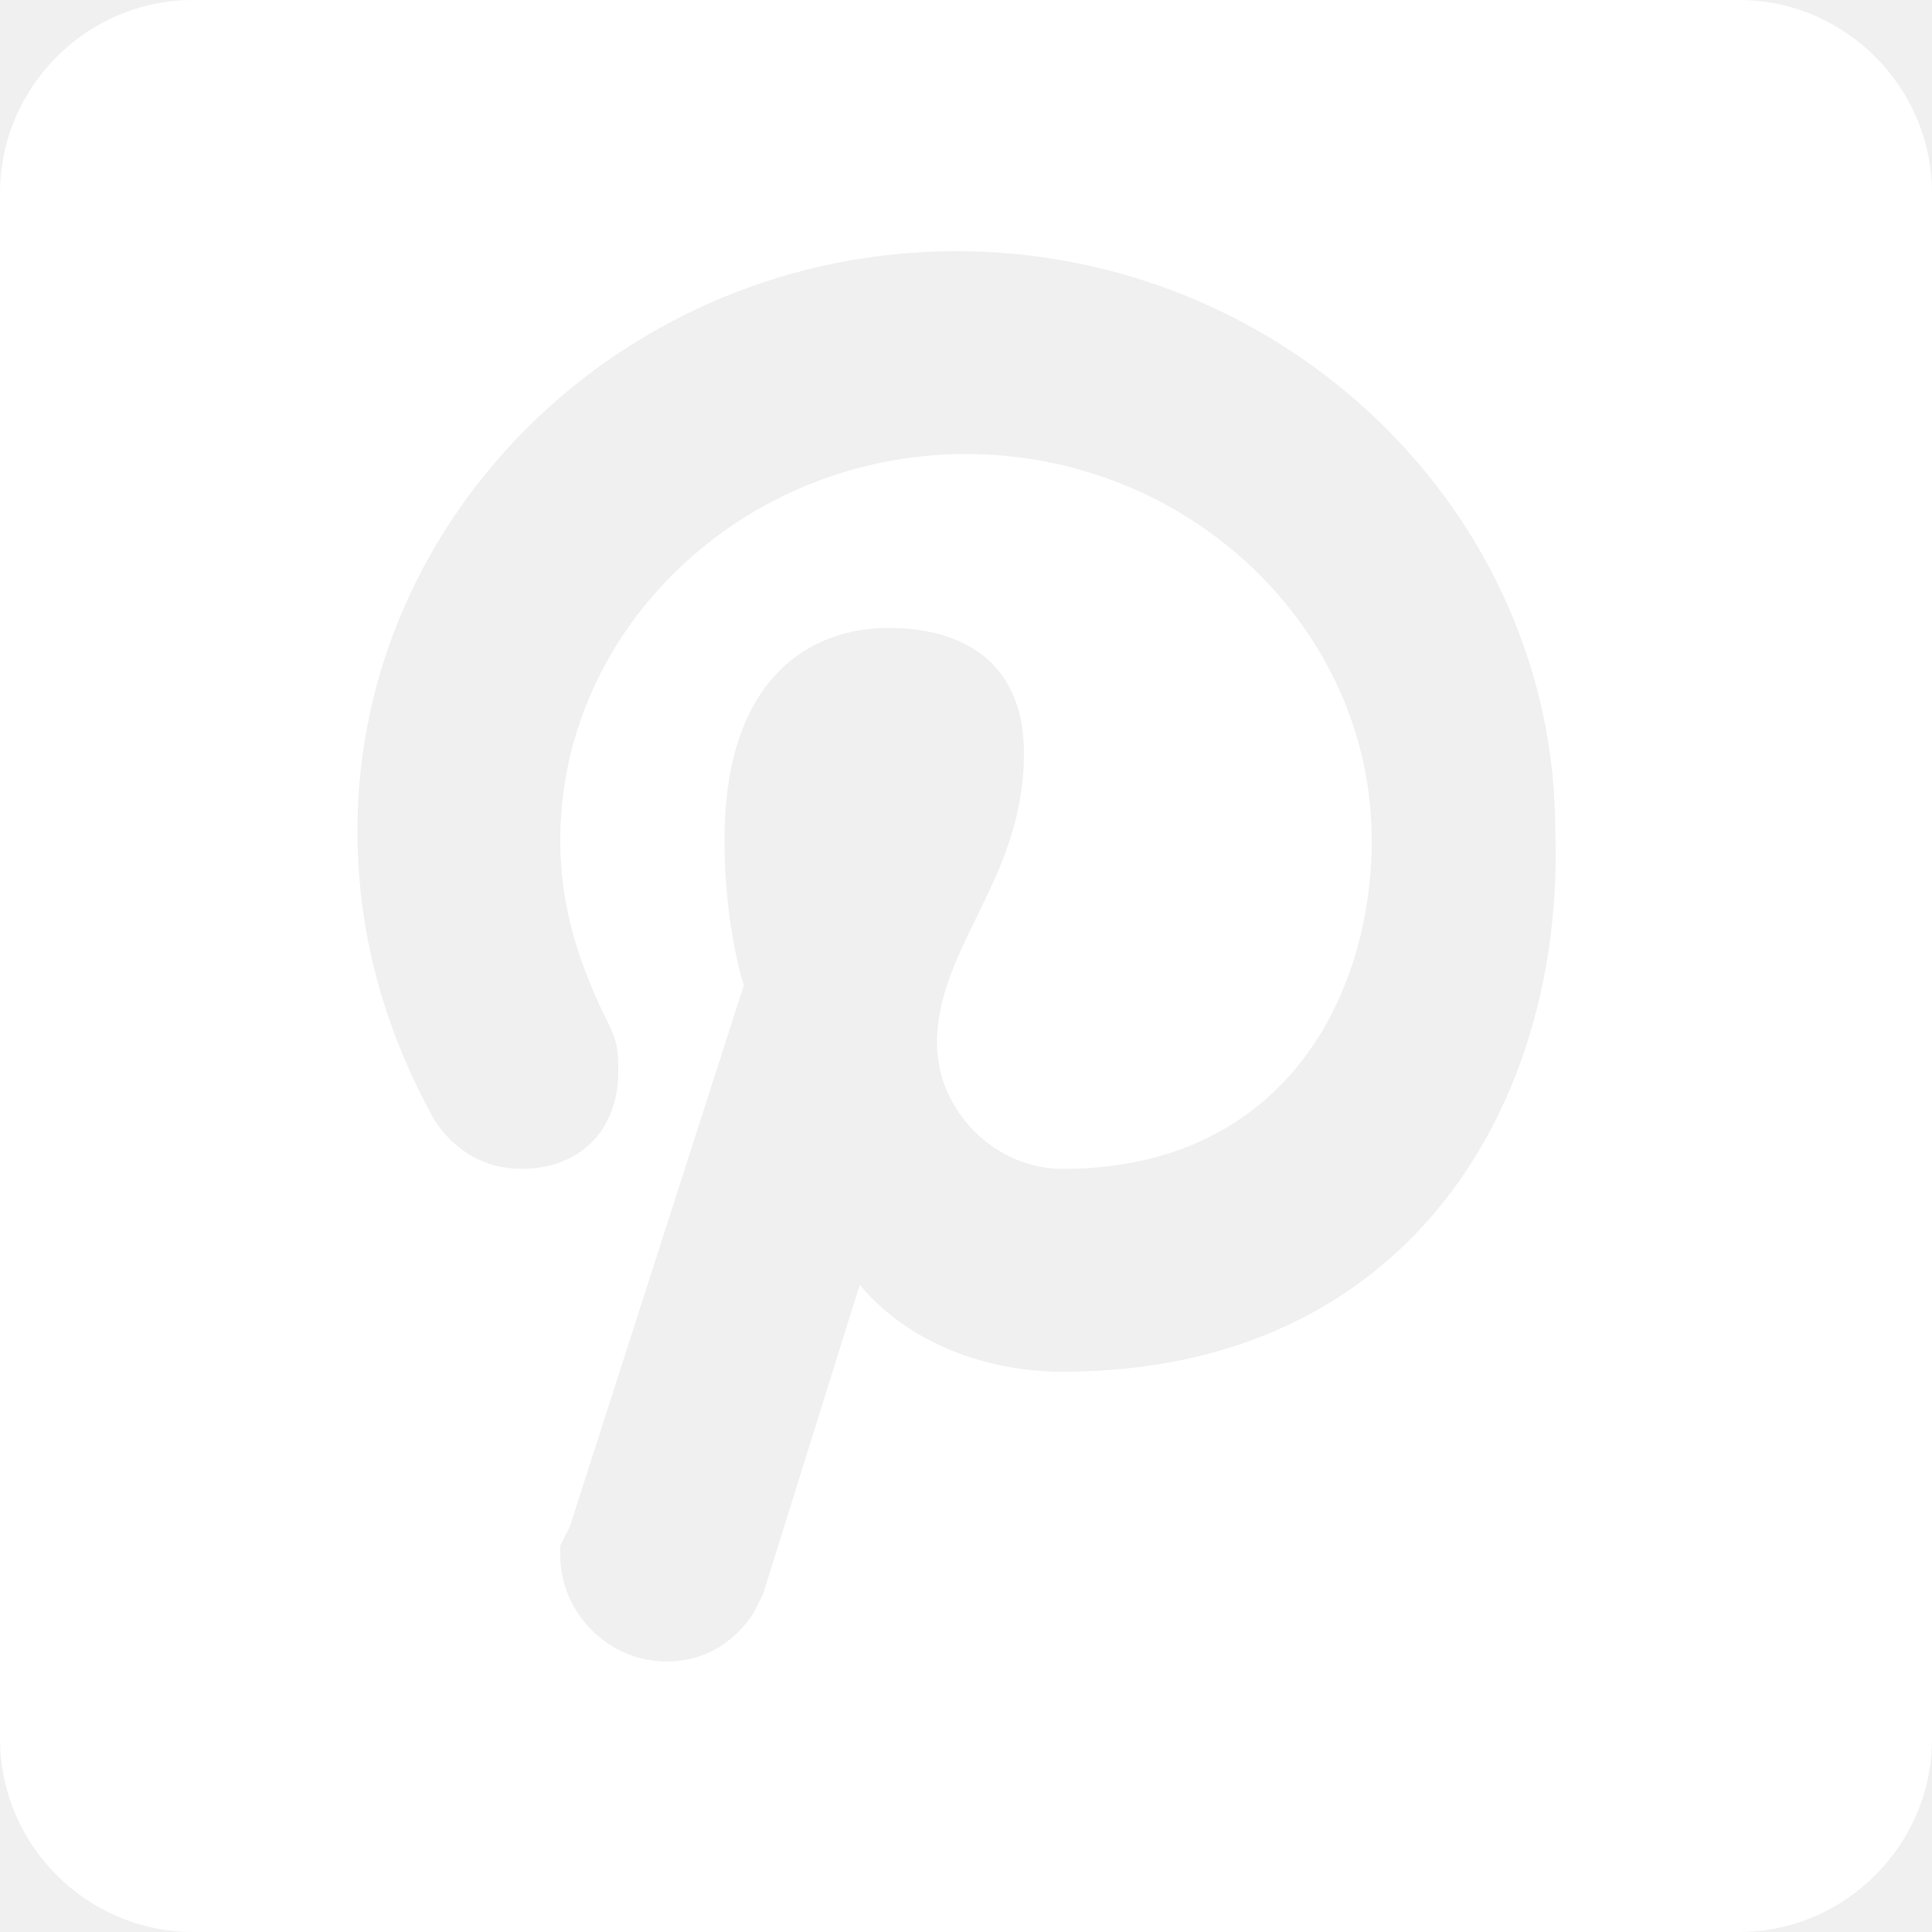
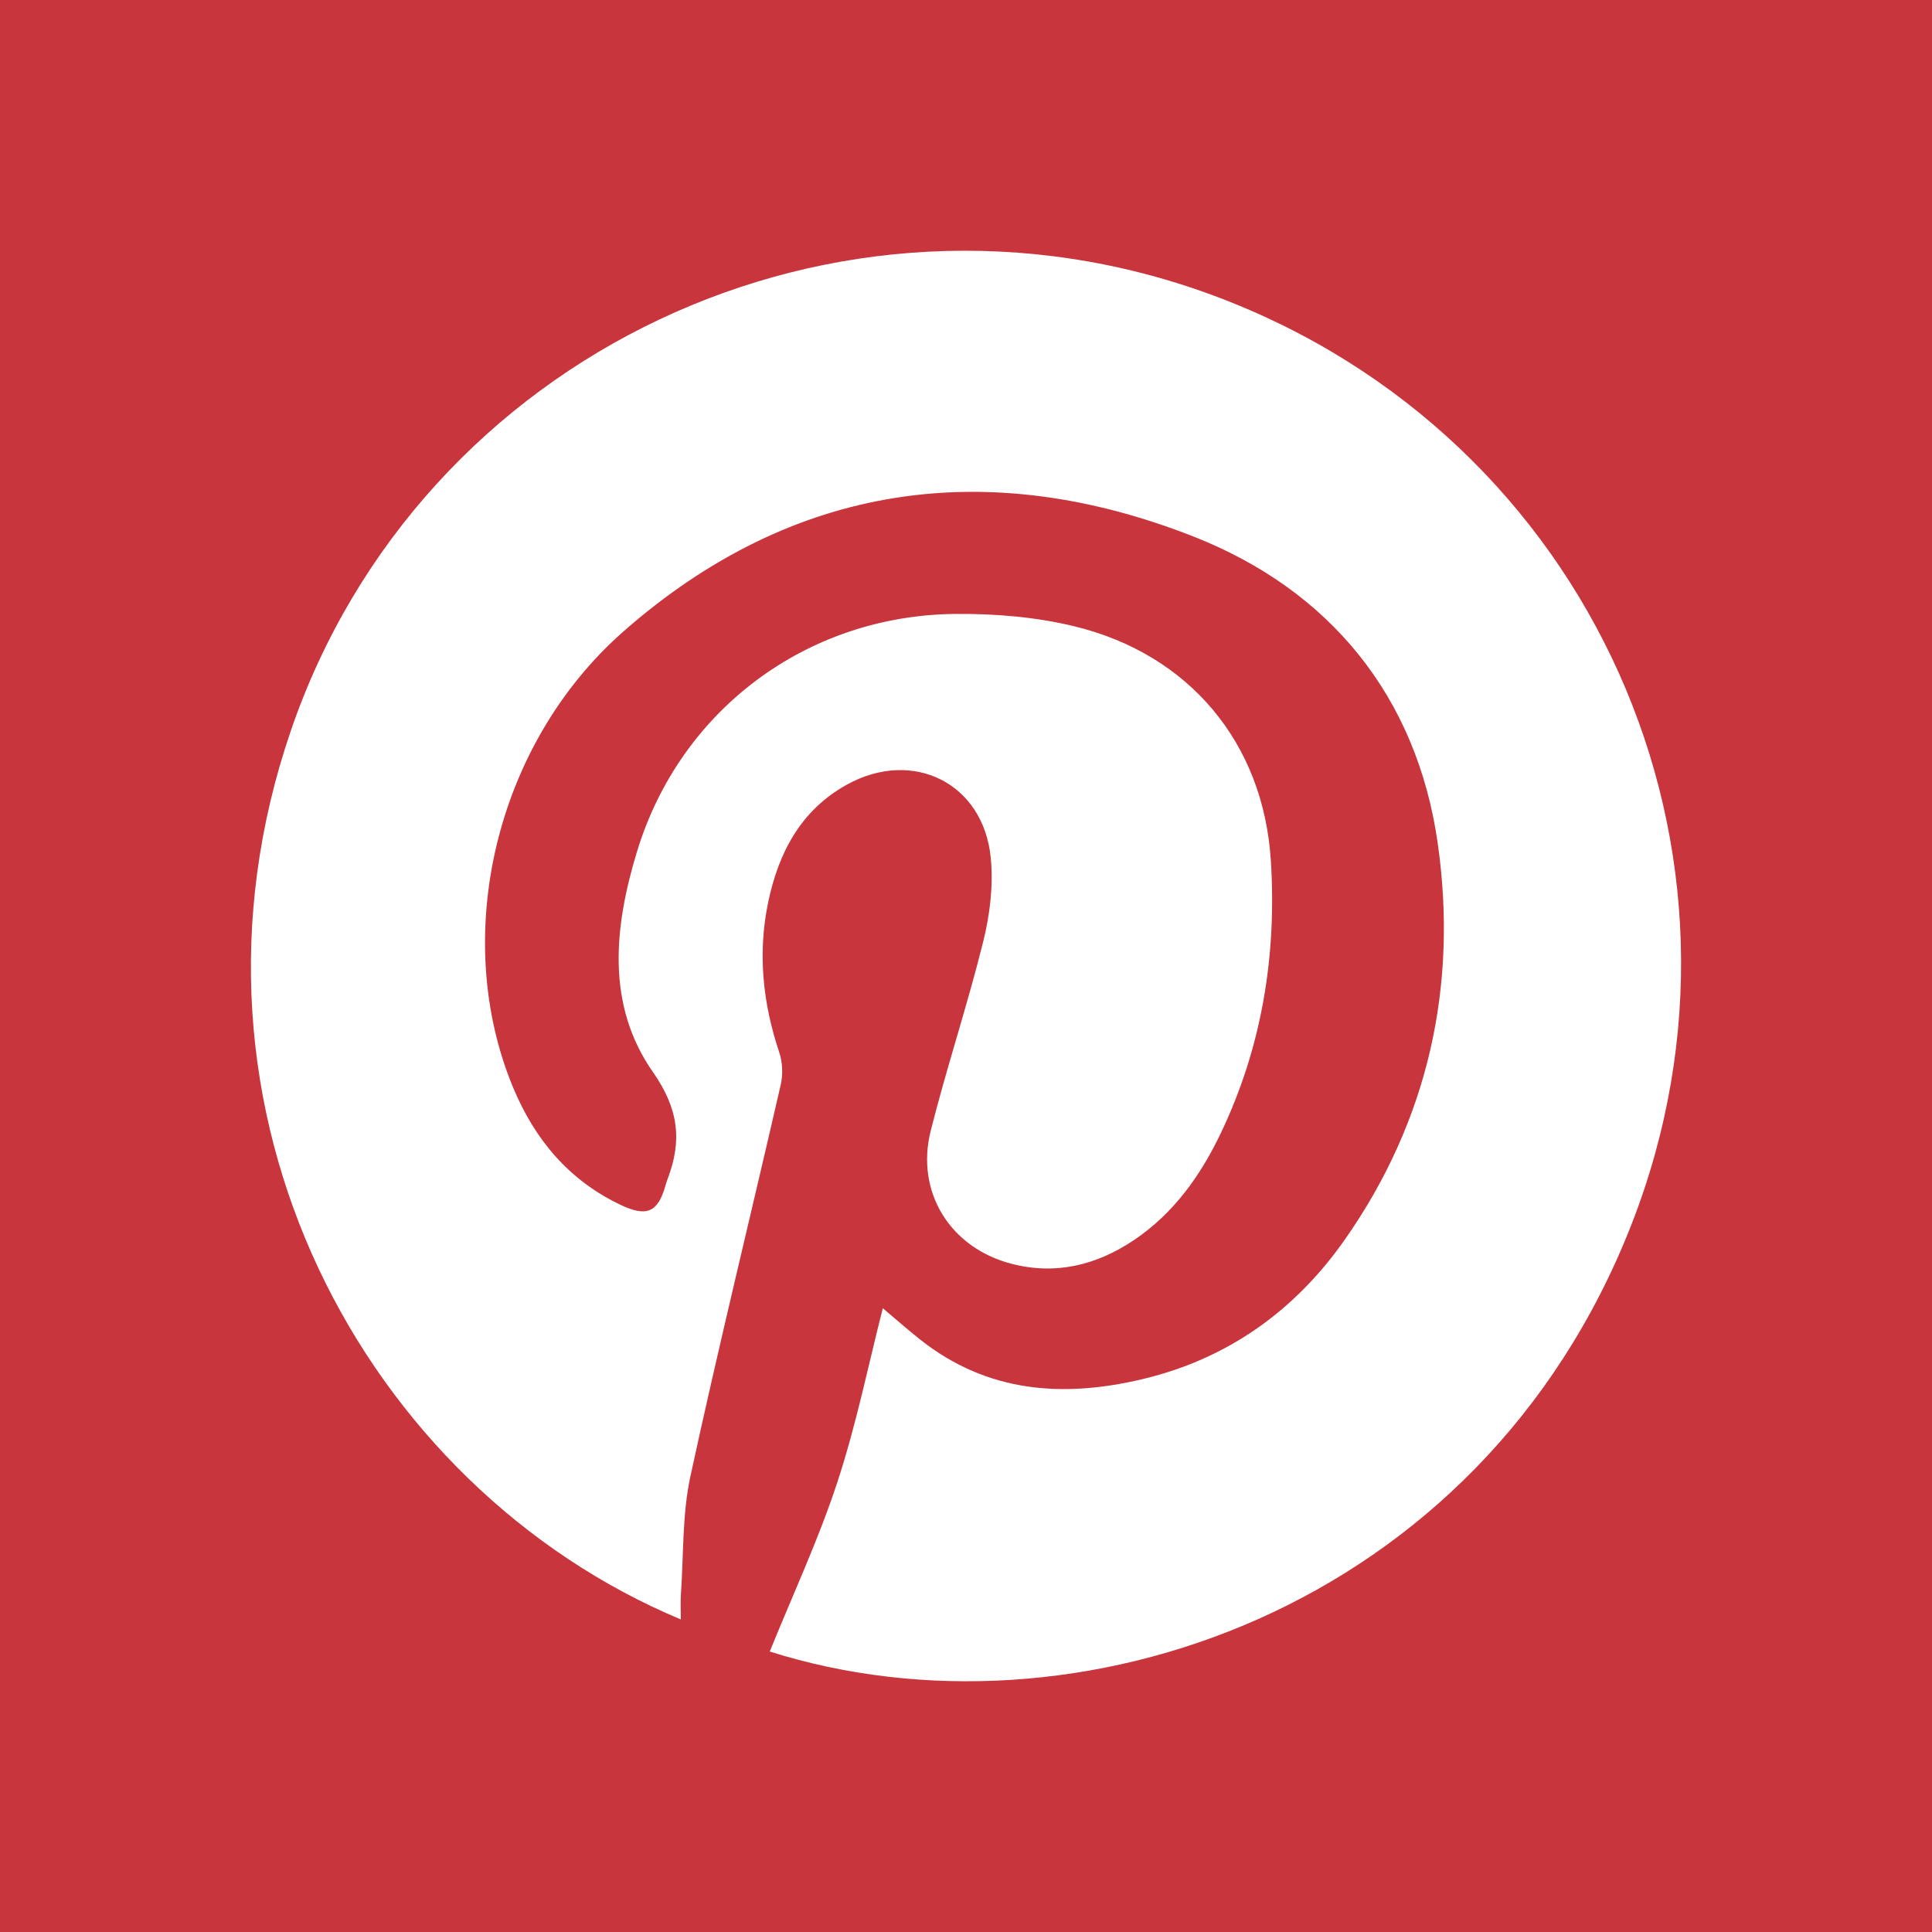
- <svg xmlns="http://www.w3.org/2000/svg" version="1.1" id="Capa_1" x="0px" y="0px" width="512px" height="512px" viewBox="0 0 510 510" style="enable-background:new 0 0 510 510;" xml:space="preserve">
+ <svg xmlns="http://www.w3.org/2000/svg" version="1.1" id="Capa_1" x="0px" y="0px" viewBox="0 0 455.731 455.731" style="enable-background:new 0 0 455.731 455.731;" xml:space="preserve">
  <g>
-     <g id="post-pinterest">
-       <path d="M459,0H51C22.95,0,0,22.95,0,51v408c0,28.05,22.95,51,51,51h408c28.05,0,51-22.95,51-51V51C510,22.95,487.05,0,459,0z     M280.5,362.1c-20.4,0-40.8-7.649-53.55-22.949l-25.5,81.6l-2.55,5.1l0,0c-5.1,7.65-12.75,12.75-22.95,12.75    c-15.3,0-28.05-12.75-28.05-28.05c0-2.55,0-2.55,0-2.55l0,0l2.55-5.1l45.9-142.801c0,0-5.1-15.3-5.1-38.25    c0-43.35,22.95-56.1,43.35-56.1c17.85,0,35.7,7.65,35.7,33.15c0,33.15-22.95,51-22.95,76.5c0,17.85,15.3,33.149,33.15,33.149    c58.65,0,81.6-45.899,81.6-86.7c0-56.1-48.449-102-107.1-102c-58.65,0-107.1,45.9-107.1,102c0,17.85,5.1,33.15,12.75,48.45    c2.55,5.101,2.55,7.65,2.55,12.75c0,15.3-10.2,25.5-25.5,25.5c-10.2,0-17.85-5.1-22.95-12.75c-12.75-22.95-20.4-48.45-20.4-76.5    c0-84.15,71.4-153,158.1-153s158.1,68.85,158.1,153C413.1,290.7,372.3,362.1,280.5,362.1z" fill="#FFFFFF" />
-     </g>
+     <rect x="0" y="0" style="fill:#C9353D;" width="455.731" height="455.731" />
+     <path style="fill:#FFFFFF;" d="M160.601,382C86.223,350.919,37.807,262.343,68.598,172.382   C99.057,83.391,197.589,36.788,286.309,69.734c88.972,33.04,132.978,131.213,98.486,219.22   c-35.709,91.112-131.442,123.348-203.22,100.617c5.366-13.253,11.472-26.33,15.945-39.943c4.492-13.672,7.356-27.878,10.725-41.037   c2.9,2.44,5.814,5.027,8.866,7.439c15.861,12.535,33.805,13.752,52.605,9.232c19.977-4.803,35.764-16.13,47.455-32.78   c19.773-28.16,26.751-60.019,21.972-93.546c-4.942-34.668-25.469-59.756-57.65-72.389c-48.487-19.034-94.453-12.626-134.269,22.259   c-30.622,26.83-40.916,72.314-26.187,107.724c5.105,12.274,13.173,21.907,25.379,27.695c6.186,2.933,8.812,1.737,10.602-4.724   c0.133-0.481,0.295-0.955,0.471-1.422c3.428-9.04,2.628-16.472-3.473-25.199c-11.118-15.906-9.135-34.319-3.771-51.961   c10.172-33.455,40.062-55.777,75.116-56.101c9.39-0.087,19.056,0.718,28.15,2.937c27.049,6.599,44.514,27.518,46.264,55.253   c1.404,22.242-2.072,43.849-11.742,64.159c-4.788,10.055-11.107,18.996-20.512,25.325c-8.835,5.945-18.496,8.341-28.979,5.602   c-14.443-3.774-22.642-16.95-18.989-31.407c3.786-14.985,8.685-29.69,12.399-44.69c1.57-6.344,2.395-13.234,1.751-19.696   c-1.757-17.601-18.387-25.809-33.933-17.216c-10.889,6.019-16.132,16.079-18.564,27.719c-2.505,11.992-1.292,23.811,2.61,35.439   c0.784,2.337,0.9,5.224,0.347,7.634c-7.063,30.799-14.617,61.49-21.306,92.369c-1.952,9.011-1.59,18.527-2.239,27.815   C160.495,377.839,160.601,379.635,160.601,382z" />
  </g>
  <g>
</g>
  <g>
</g>
  <g>
</g>
  <g>
</g>
  <g>
</g>
  <g>
</g>
  <g>
</g>
  <g>
</g>
  <g>
</g>
  <g>
</g>
  <g>
</g>
  <g>
</g>
  <g>
</g>
  <g>
</g>
  <g>
</g>
</svg>
